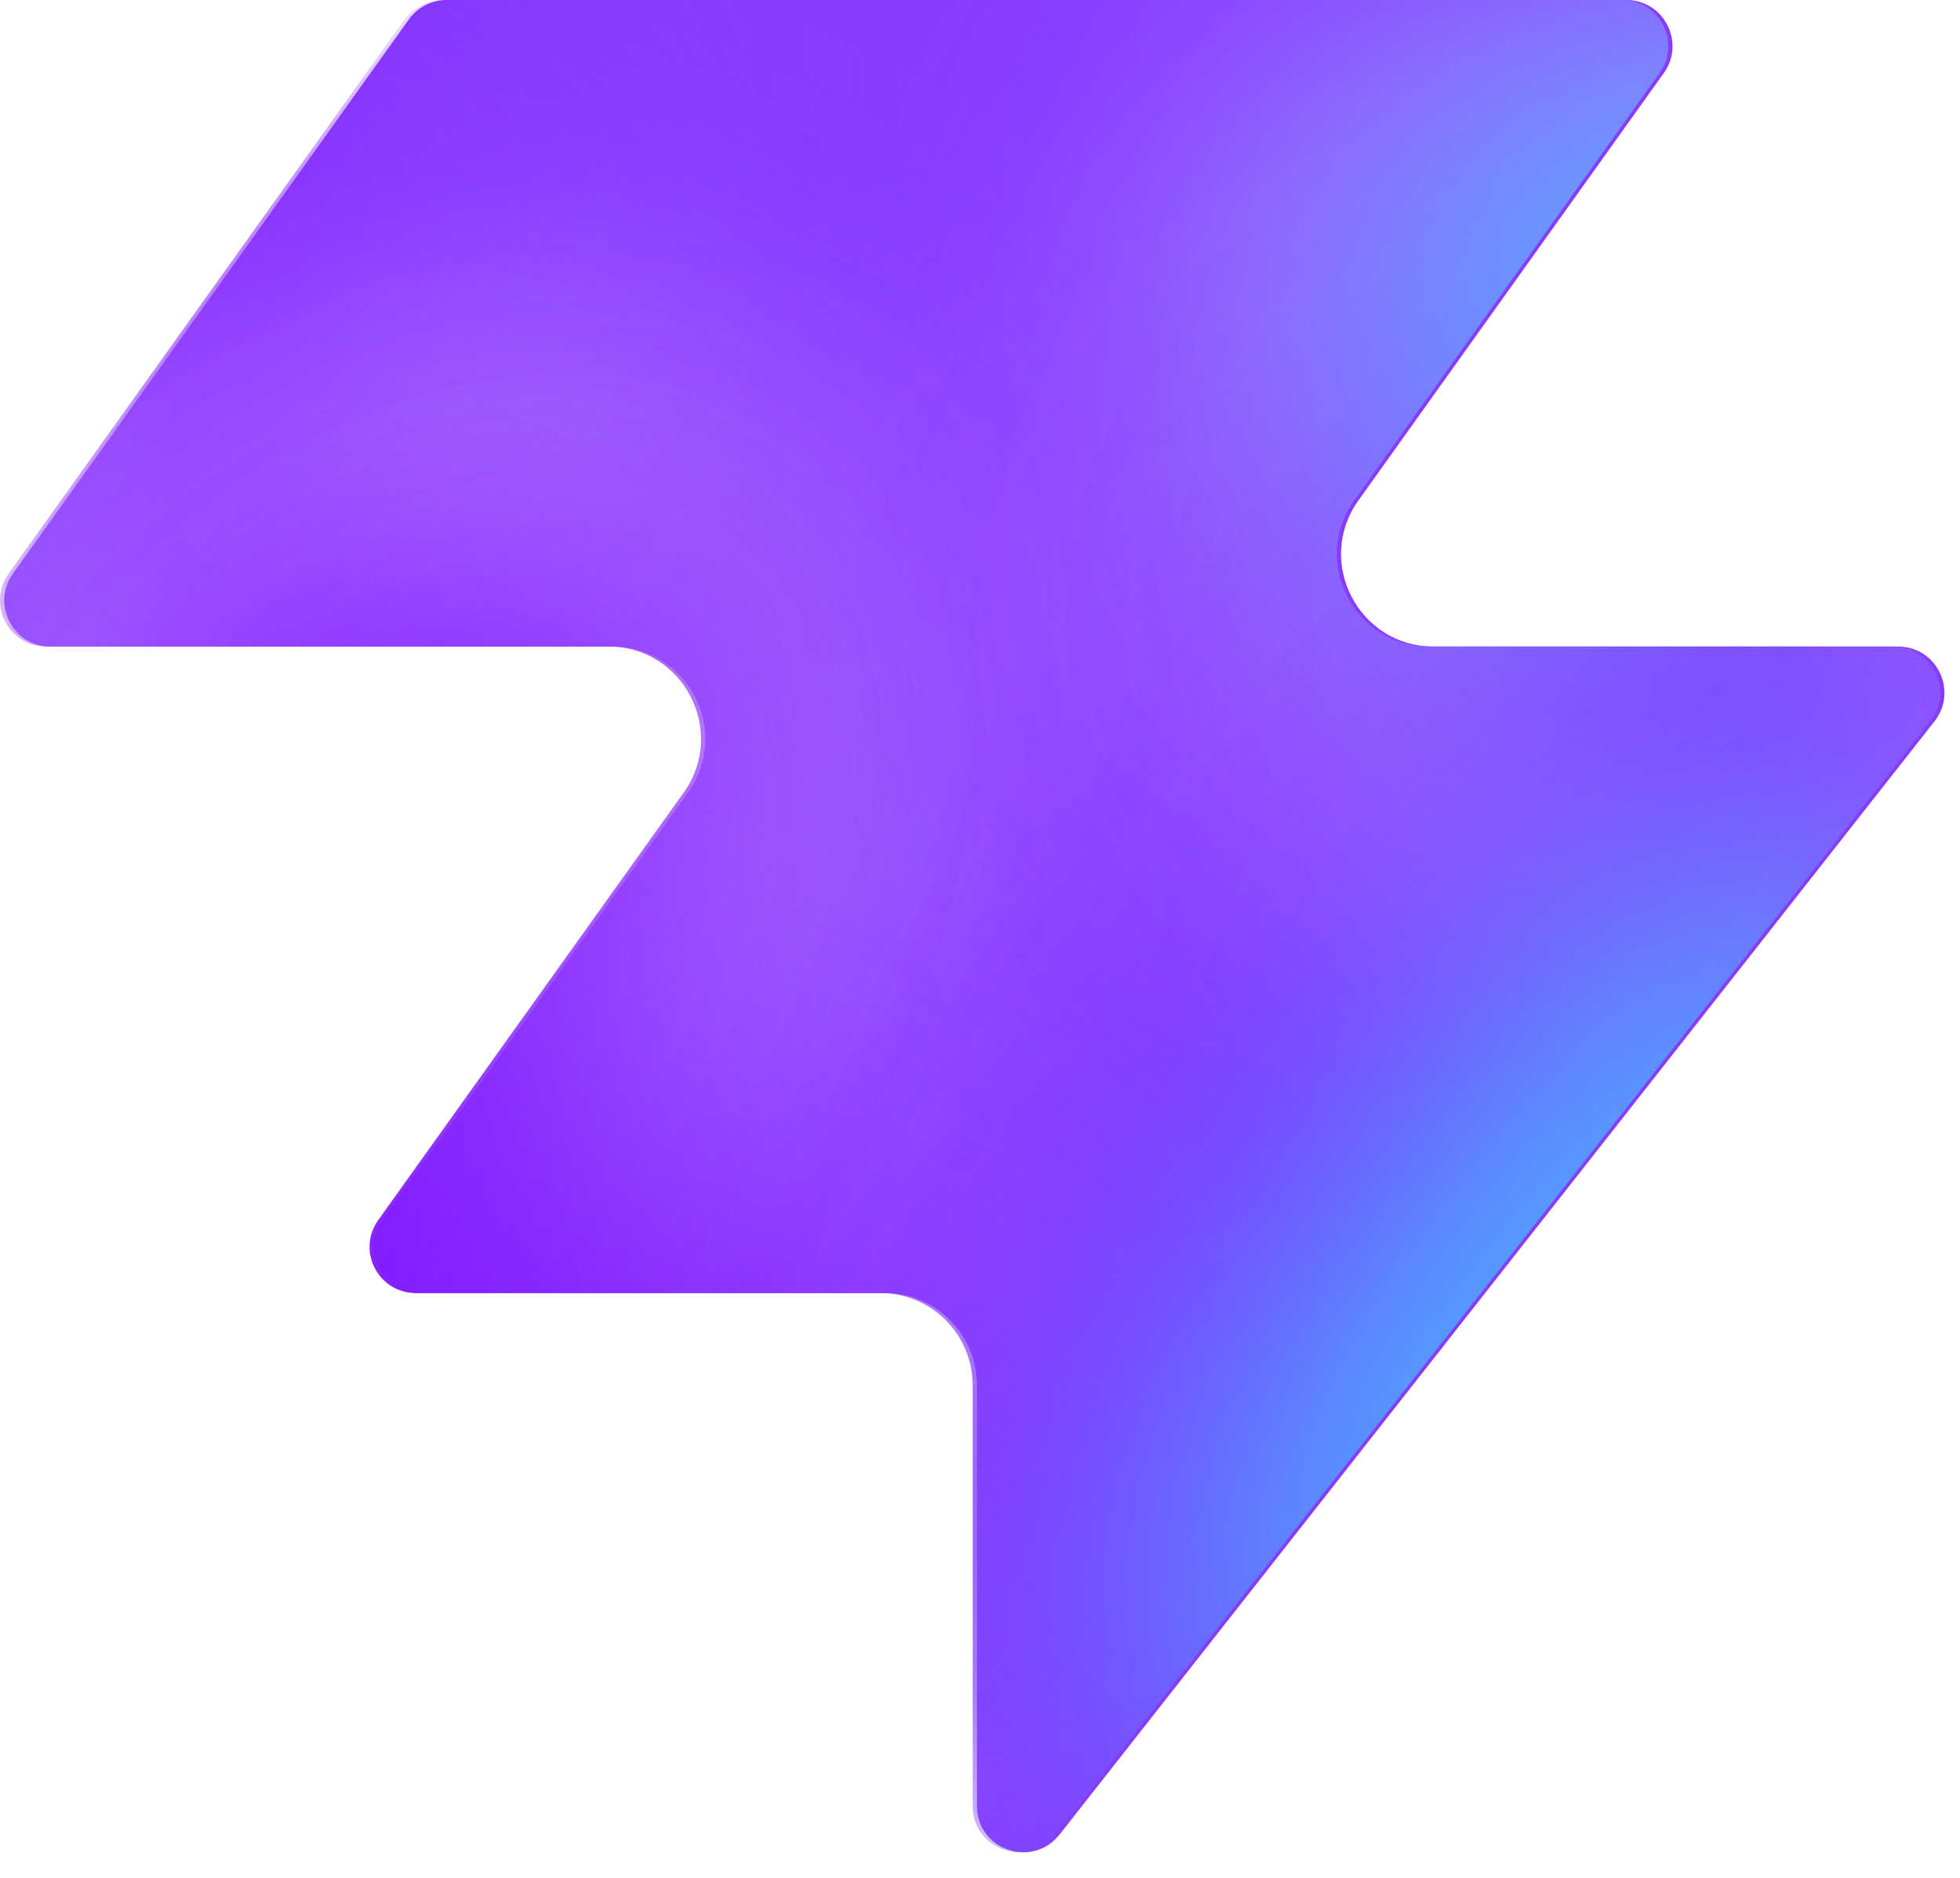
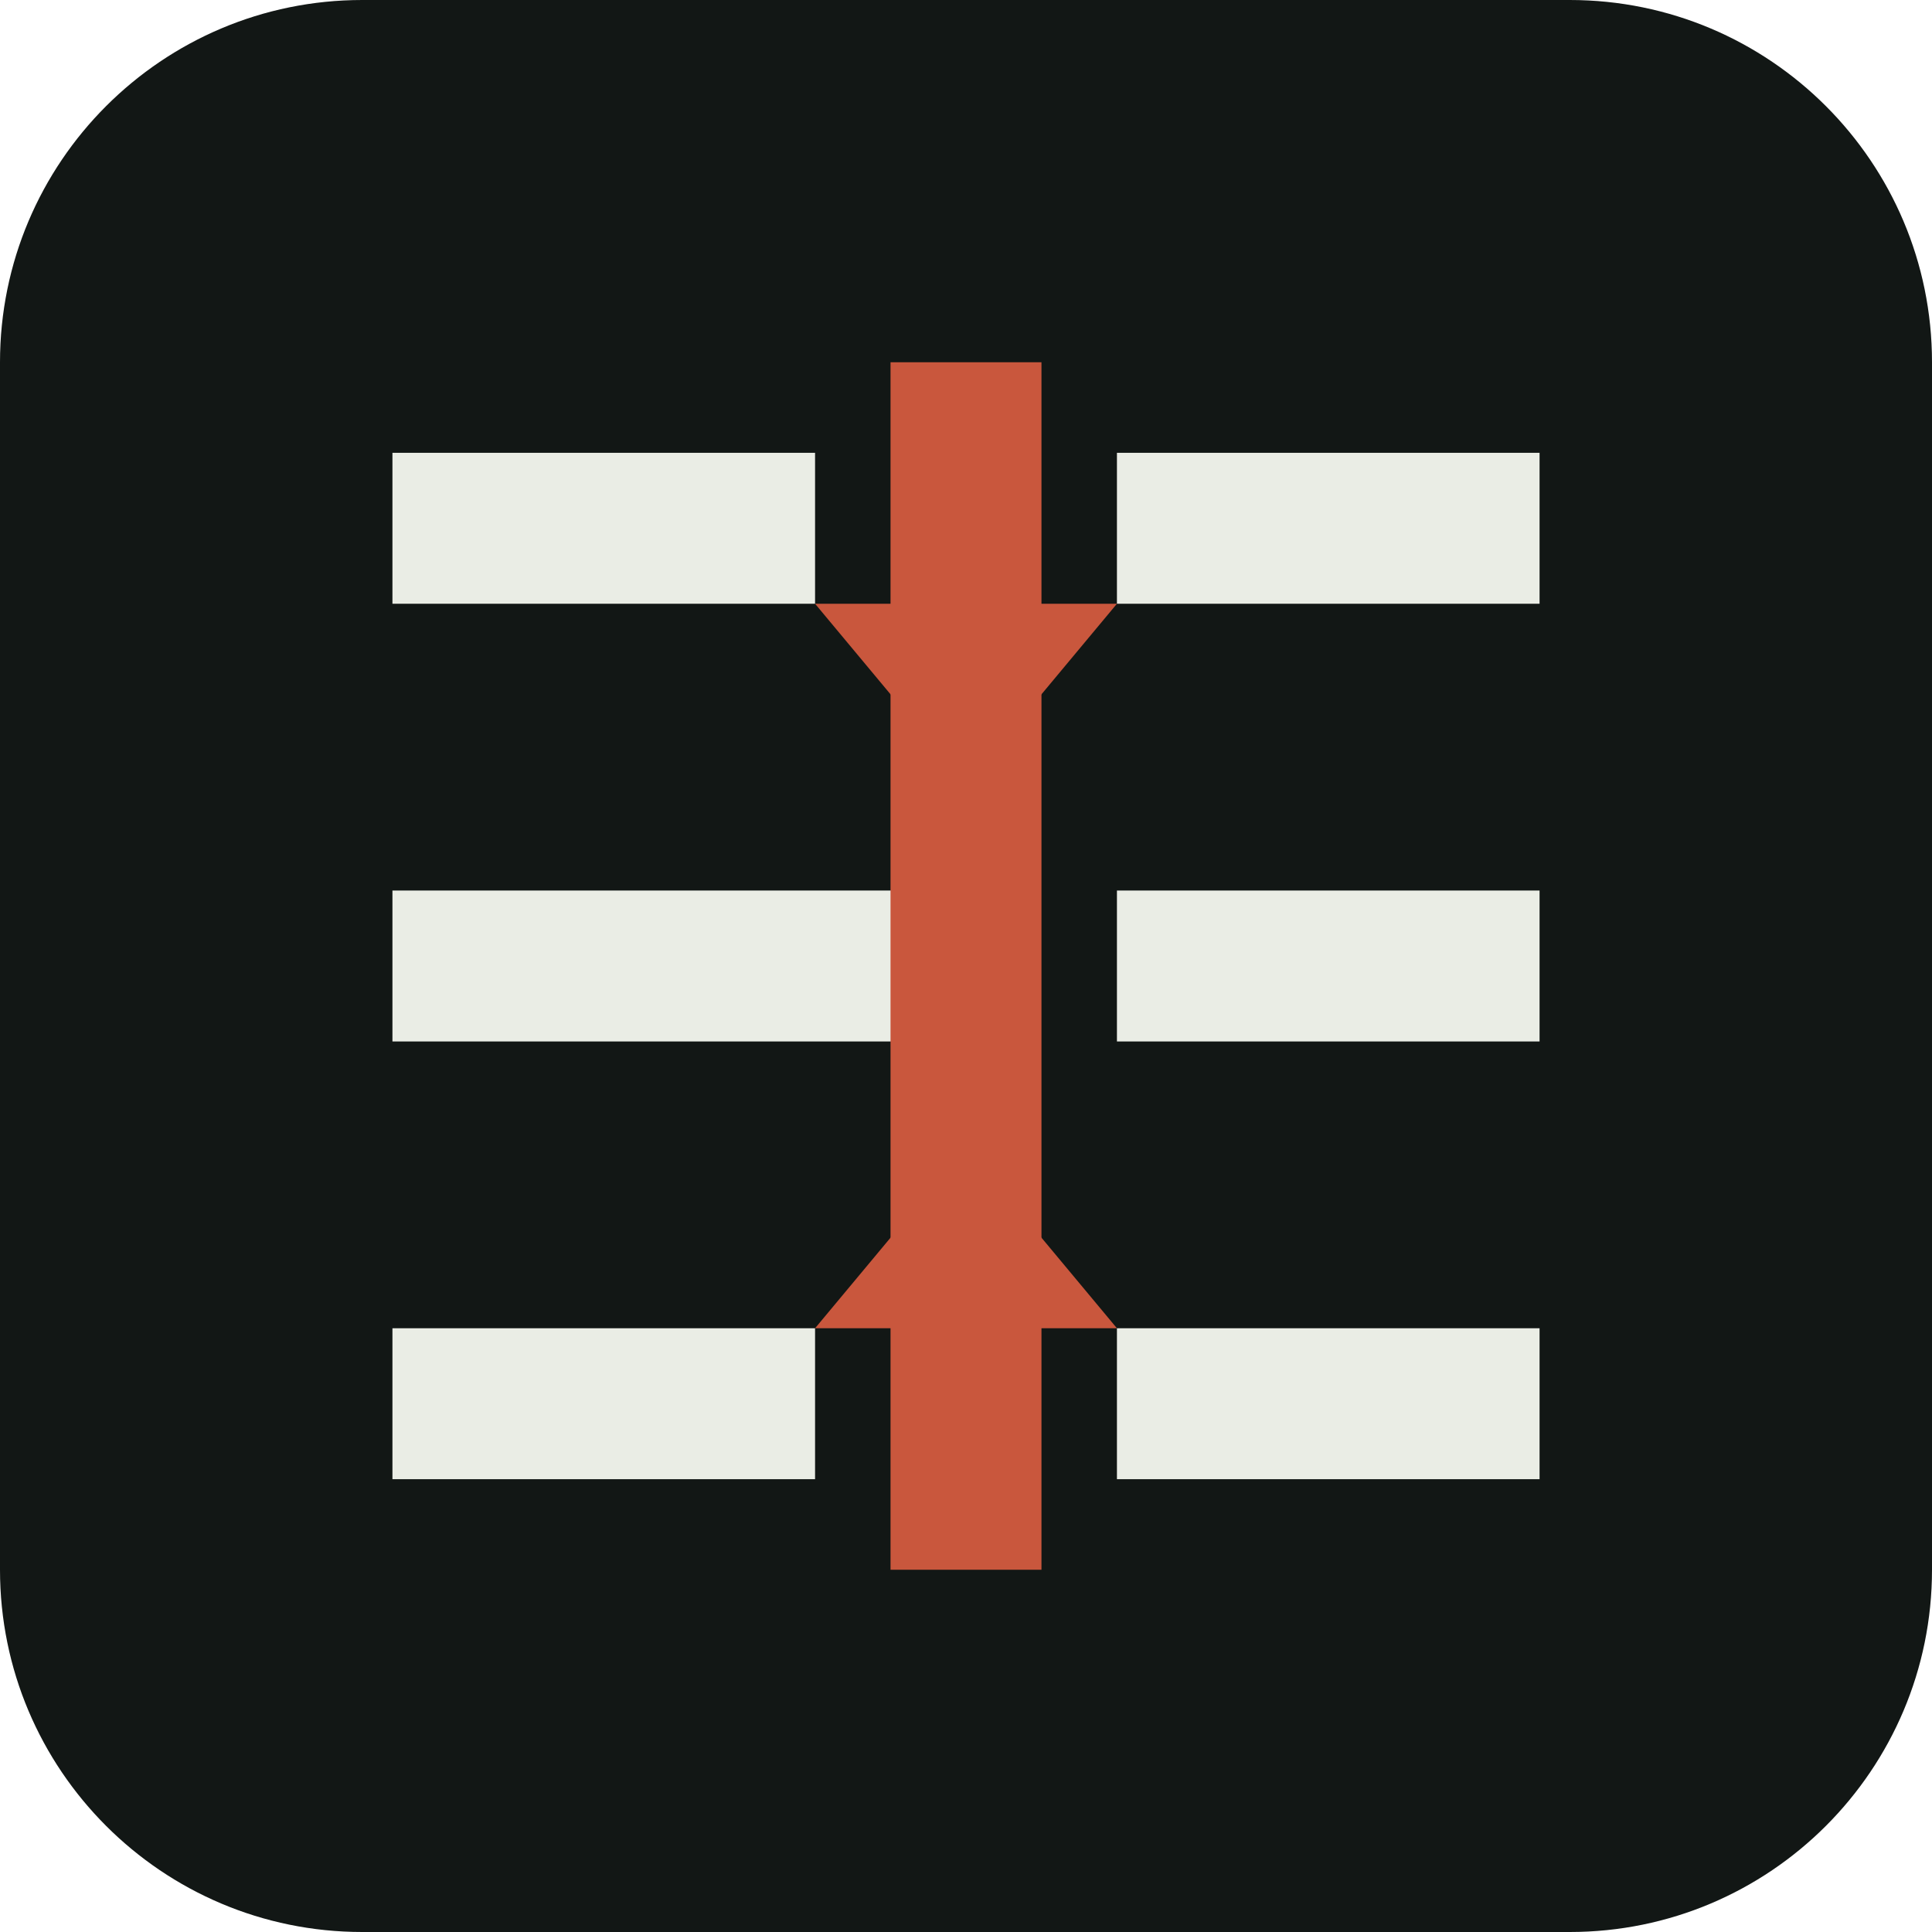
- <svg xmlns="http://www.w3.org/2000/svg" width="48" height="46" fill="none" viewBox="0 0 48 46">
-   <path fill="#863bff" d="M25.946 44.938c-.664.845-2.021.375-2.021-.698V33.937a2.26 2.26 0 0 0-2.262-2.262H10.287c-.92 0-1.456-1.04-.92-1.788l7.48-10.471c1.07-1.497 0-3.578-1.842-3.578H1.237c-.92 0-1.456-1.04-.92-1.788L10.013.474c.214-.297.556-.474.92-.474h28.894c.92 0 1.456 1.04.92 1.788l-7.48 10.471c-1.07 1.498 0 3.579 1.842 3.579h11.377c.943 0 1.473 1.088.89 1.83L25.947 44.94z" style="fill:#863bff;fill:color(display-p3 .525 .23 1);fill-opacity:1" />
-   <mask id="a" width="48" height="46" x="0" y="0" maskUnits="userSpaceOnUse" style="mask-type:alpha">
-     <path fill="#000" d="M25.842 44.938c-.664.844-2.021.375-2.021-.698V33.937a2.26 2.26 0 0 0-2.262-2.262H10.183c-.92 0-1.456-1.04-.92-1.788l7.48-10.471c1.07-1.498 0-3.579-1.842-3.579H1.133c-.92 0-1.456-1.04-.92-1.787L9.91.473c.214-.297.556-.474.92-.474h28.894c.92 0 1.456 1.04.92 1.788l-7.48 10.471c-1.07 1.498 0 3.578 1.842 3.578h11.377c.943 0 1.473 1.088.89 1.832L25.843 44.94z" style="fill:#000;fill-opacity:1" />
-   </mask>
-   <g mask="url(#a)">
-     <g filter="url(#b)">
-       <ellipse cx="5.508" cy="14.704" fill="#ede6ff" rx="5.508" ry="14.704" style="fill:#ede6ff;fill:color(display-p3 .927 .903 1);fill-opacity:1" transform="matrix(.00324 1 1 -.00324 -4.47 31.516)" />
-     </g>
-     <g filter="url(#c)">
-       <ellipse cx="10.399" cy="29.851" fill="#ede6ff" rx="10.399" ry="29.851" style="fill:#ede6ff;fill:color(display-p3 .927 .903 1);fill-opacity:1" transform="matrix(.00324 1 1 -.00324 -39.328 7.883)" />
-     </g>
-     <g filter="url(#d)">
-       <ellipse cx="5.508" cy="30.487" fill="#7e14ff" rx="5.508" ry="30.487" style="fill:#7e14ff;fill:color(display-p3 .492 .077 1);fill-opacity:1" transform="rotate(89.814 -25.913 -14.639)scale(1 -1)" />
-     </g>
-     <g filter="url(#e)">
-       <ellipse cx="5.508" cy="30.599" fill="#7e14ff" rx="5.508" ry="30.599" style="fill:#7e14ff;fill:color(display-p3 .492 .077 1);fill-opacity:1" transform="rotate(89.814 -32.644 -3.334)scale(1 -1)" />
-     </g>
-     <g filter="url(#f)">
-       <ellipse cx="5.508" cy="30.599" fill="#7e14ff" rx="5.508" ry="30.599" style="fill:#7e14ff;fill:color(display-p3 .492 .077 1);fill-opacity:1" transform="matrix(.00324 1 1 -.00324 -34.34 30.47)" />
-     </g>
-     <g filter="url(#g)">
-       <ellipse cx="14.072" cy="22.078" fill="#ede6ff" rx="14.072" ry="22.078" style="fill:#ede6ff;fill:color(display-p3 .927 .903 1);fill-opacity:1" transform="rotate(93.35 24.506 48.493)scale(-1 1)" />
-     </g>
-     <g filter="url(#h)">
-       <ellipse cx="3.47" cy="21.501" fill="#7e14ff" rx="3.47" ry="21.501" style="fill:#7e14ff;fill:color(display-p3 .492 .077 1);fill-opacity:1" transform="rotate(89.009 28.708 47.59)scale(-1 1)" />
-     </g>
-     <g filter="url(#i)">
-       <ellipse cx="3.47" cy="21.501" fill="#7e14ff" rx="3.47" ry="21.501" style="fill:#7e14ff;fill:color(display-p3 .492 .077 1);fill-opacity:1" transform="rotate(89.009 28.708 47.59)scale(-1 1)" />
-     </g>
-     <g filter="url(#j)">
-       <ellipse cx=".387" cy="8.972" fill="#7e14ff" rx="4.407" ry="29.108" style="fill:#7e14ff;fill:color(display-p3 .492 .077 1);fill-opacity:1" transform="rotate(39.51 .387 8.972)" />
-     </g>
-     <g filter="url(#k)">
-       <ellipse cx="47.523" cy="-6.092" fill="#7e14ff" rx="4.407" ry="29.108" style="fill:#7e14ff;fill:color(display-p3 .492 .077 1);fill-opacity:1" transform="rotate(37.892 47.523 -6.092)" />
-     </g>
-     <g filter="url(#l)">
-       <ellipse cx="41.412" cy="6.333" fill="#47bfff" rx="5.971" ry="9.665" style="fill:#47bfff;fill:color(display-p3 .28 .748 1);fill-opacity:1" transform="rotate(37.892 41.412 6.333)" />
-     </g>
-     <g filter="url(#m)">
-       <ellipse cx="-1.879" cy="38.332" fill="#7e14ff" rx="4.407" ry="29.108" style="fill:#7e14ff;fill:color(display-p3 .492 .077 1);fill-opacity:1" transform="rotate(37.892 -1.88 38.332)" />
-     </g>
-     <g filter="url(#n)">
-       <ellipse cx="-1.879" cy="38.332" fill="#7e14ff" rx="4.407" ry="29.108" style="fill:#7e14ff;fill:color(display-p3 .492 .077 1);fill-opacity:1" transform="rotate(37.892 -1.88 38.332)" />
-     </g>
-     <g filter="url(#o)">
-       <ellipse cx="35.651" cy="29.907" fill="#7e14ff" rx="4.407" ry="29.108" style="fill:#7e14ff;fill:color(display-p3 .492 .077 1);fill-opacity:1" transform="rotate(37.892 35.651 29.907)" />
-     </g>
-     <g filter="url(#p)">
-       <ellipse cx="38.418" cy="32.4" fill="#47bfff" rx="5.971" ry="15.297" style="fill:#47bfff;fill:color(display-p3 .28 .748 1);fill-opacity:1" transform="rotate(37.892 38.418 32.4)" />
-     </g>
-   </g>
-   <defs>
-     <filter id="b" width="60.045" height="41.654" x="-19.77" y="16.149" color-interpolation-filters="sRGB" filterUnits="userSpaceOnUse">
-       <feFlood flood-opacity="0" result="BackgroundImageFix" />
-       <feBlend in="SourceGraphic" in2="BackgroundImageFix" result="shape" />
-       <feGaussianBlur result="effect1_foregroundBlur_2002_17158" stdDeviation="7.659" />
-     </filter>
-     <filter id="c" width="90.34" height="51.437" x="-54.613" y="-7.533" color-interpolation-filters="sRGB" filterUnits="userSpaceOnUse">
-       <feFlood flood-opacity="0" result="BackgroundImageFix" />
-       <feBlend in="SourceGraphic" in2="BackgroundImageFix" result="shape" />
-       <feGaussianBlur result="effect1_foregroundBlur_2002_17158" stdDeviation="7.659" />
-     </filter>
-     <filter id="d" width="79.355" height="29.4" x="-49.64" y="2.03" color-interpolation-filters="sRGB" filterUnits="userSpaceOnUse">
-       <feFlood flood-opacity="0" result="BackgroundImageFix" />
-       <feBlend in="SourceGraphic" in2="BackgroundImageFix" result="shape" />
-       <feGaussianBlur result="effect1_foregroundBlur_2002_17158" stdDeviation="4.596" />
-     </filter>
-     <filter id="e" width="79.579" height="29.4" x="-45.045" y="20.029" color-interpolation-filters="sRGB" filterUnits="userSpaceOnUse">
-       <feFlood flood-opacity="0" result="BackgroundImageFix" />
-       <feBlend in="SourceGraphic" in2="BackgroundImageFix" result="shape" />
-       <feGaussianBlur result="effect1_foregroundBlur_2002_17158" stdDeviation="4.596" />
-     </filter>
-     <filter id="f" width="79.579" height="29.4" x="-43.513" y="21.178" color-interpolation-filters="sRGB" filterUnits="userSpaceOnUse">
-       <feFlood flood-opacity="0" result="BackgroundImageFix" />
-       <feBlend in="SourceGraphic" in2="BackgroundImageFix" result="shape" />
-       <feGaussianBlur result="effect1_foregroundBlur_2002_17158" stdDeviation="4.596" />
-     </filter>
-     <filter id="g" width="74.749" height="58.852" x="15.756" y="-17.901" color-interpolation-filters="sRGB" filterUnits="userSpaceOnUse">
-       <feFlood flood-opacity="0" result="BackgroundImageFix" />
-       <feBlend in="SourceGraphic" in2="BackgroundImageFix" result="shape" />
-       <feGaussianBlur result="effect1_foregroundBlur_2002_17158" stdDeviation="7.659" />
-     </filter>
-     <filter id="h" width="61.377" height="25.362" x="23.548" y="2.284" color-interpolation-filters="sRGB" filterUnits="userSpaceOnUse">
-       <feFlood flood-opacity="0" result="BackgroundImageFix" />
-       <feBlend in="SourceGraphic" in2="BackgroundImageFix" result="shape" />
-       <feGaussianBlur result="effect1_foregroundBlur_2002_17158" stdDeviation="4.596" />
-     </filter>
-     <filter id="i" width="61.377" height="25.362" x="23.548" y="2.284" color-interpolation-filters="sRGB" filterUnits="userSpaceOnUse">
-       <feFlood flood-opacity="0" result="BackgroundImageFix" />
-       <feBlend in="SourceGraphic" in2="BackgroundImageFix" result="shape" />
-       <feGaussianBlur result="effect1_foregroundBlur_2002_17158" stdDeviation="4.596" />
-     </filter>
-     <filter id="j" width="56.045" height="63.649" x="-27.636" y="-22.853" color-interpolation-filters="sRGB" filterUnits="userSpaceOnUse">
-       <feFlood flood-opacity="0" result="BackgroundImageFix" />
-       <feBlend in="SourceGraphic" in2="BackgroundImageFix" result="shape" />
-       <feGaussianBlur result="effect1_foregroundBlur_2002_17158" stdDeviation="4.596" />
-     </filter>
-     <filter id="k" width="54.814" height="64.646" x="20.116" y="-38.415" color-interpolation-filters="sRGB" filterUnits="userSpaceOnUse">
-       <feFlood flood-opacity="0" result="BackgroundImageFix" />
-       <feBlend in="SourceGraphic" in2="BackgroundImageFix" result="shape" />
-       <feGaussianBlur result="effect1_foregroundBlur_2002_17158" stdDeviation="4.596" />
-     </filter>
-     <filter id="l" width="33.541" height="35.313" x="24.641" y="-11.323" color-interpolation-filters="sRGB" filterUnits="userSpaceOnUse">
-       <feFlood flood-opacity="0" result="BackgroundImageFix" />
-       <feBlend in="SourceGraphic" in2="BackgroundImageFix" result="shape" />
-       <feGaussianBlur result="effect1_foregroundBlur_2002_17158" stdDeviation="4.596" />
-     </filter>
-     <filter id="m" width="54.814" height="64.646" x="-29.286" y="6.009" color-interpolation-filters="sRGB" filterUnits="userSpaceOnUse">
-       <feFlood flood-opacity="0" result="BackgroundImageFix" />
-       <feBlend in="SourceGraphic" in2="BackgroundImageFix" result="shape" />
-       <feGaussianBlur result="effect1_foregroundBlur_2002_17158" stdDeviation="4.596" />
-     </filter>
-     <filter id="n" width="54.814" height="64.646" x="-29.286" y="6.009" color-interpolation-filters="sRGB" filterUnits="userSpaceOnUse">
-       <feFlood flood-opacity="0" result="BackgroundImageFix" />
-       <feBlend in="SourceGraphic" in2="BackgroundImageFix" result="shape" />
-       <feGaussianBlur result="effect1_foregroundBlur_2002_17158" stdDeviation="4.596" />
-     </filter>
-     <filter id="o" width="54.814" height="64.646" x="8.244" y="-2.416" color-interpolation-filters="sRGB" filterUnits="userSpaceOnUse">
-       <feFlood flood-opacity="0" result="BackgroundImageFix" />
-       <feBlend in="SourceGraphic" in2="BackgroundImageFix" result="shape" />
-       <feGaussianBlur result="effect1_foregroundBlur_2002_17158" stdDeviation="4.596" />
-     </filter>
-     <filter id="p" width="39.409" height="43.623" x="18.713" y="10.588" color-interpolation-filters="sRGB" filterUnits="userSpaceOnUse">
-       <feFlood flood-opacity="0" result="BackgroundImageFix" />
-       <feBlend in="SourceGraphic" in2="BackgroundImageFix" result="shape" />
-       <feGaussianBlur result="effect1_foregroundBlur_2002_17158" stdDeviation="4.596" />
-     </filter>
-   </defs>
+ <svg xmlns="http://www.w3.org/2000/svg" viewBox="0 0 128 128">
+   <rect width="128" height="128" rx="24" fill="#121715" />
+   <path d="M26 30h28v10H26zm48 0h28v10H74zM26 59h38v10H26zm48 0h28v10H74zM26 88h28v10H26zm48 0h28v10H74z" fill="#EAEDE5" />
+   <path d="M59 24h10v80H59z" fill="#C9573D" />
+   <path d="M54 40h20l-10 12zM54 88h20l-10-12z" fill="#C9573D" />
</svg>
